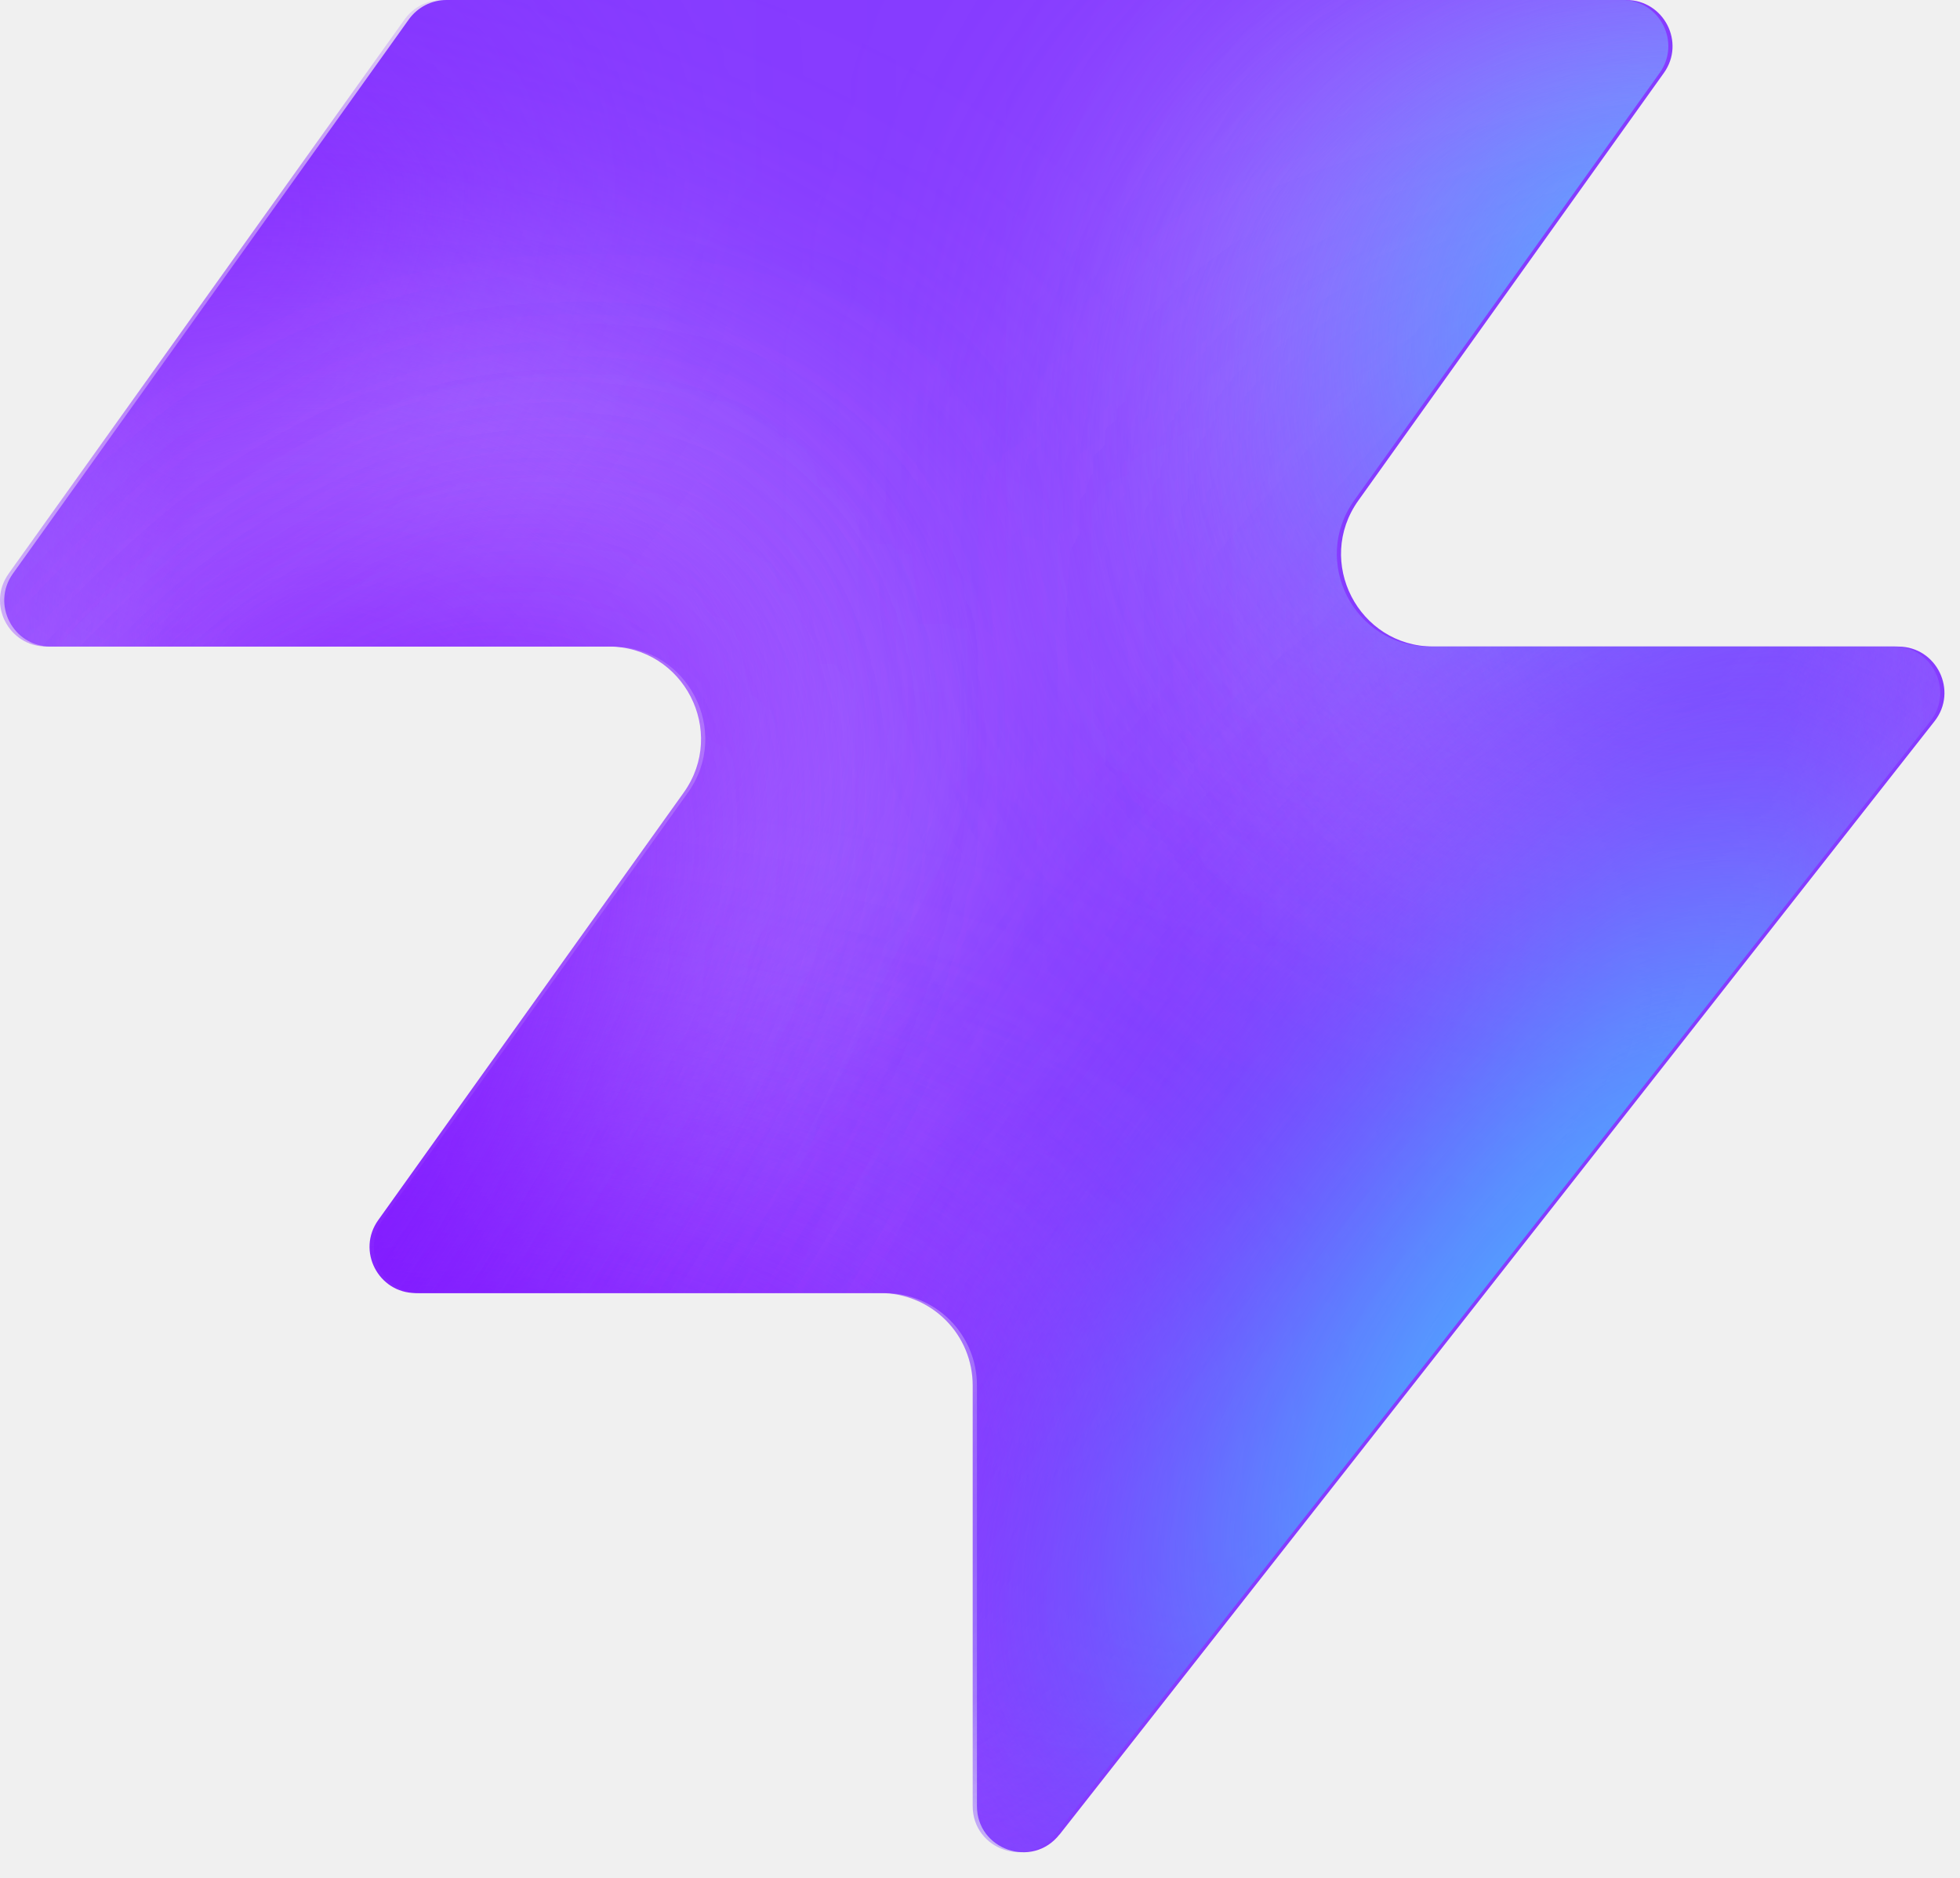
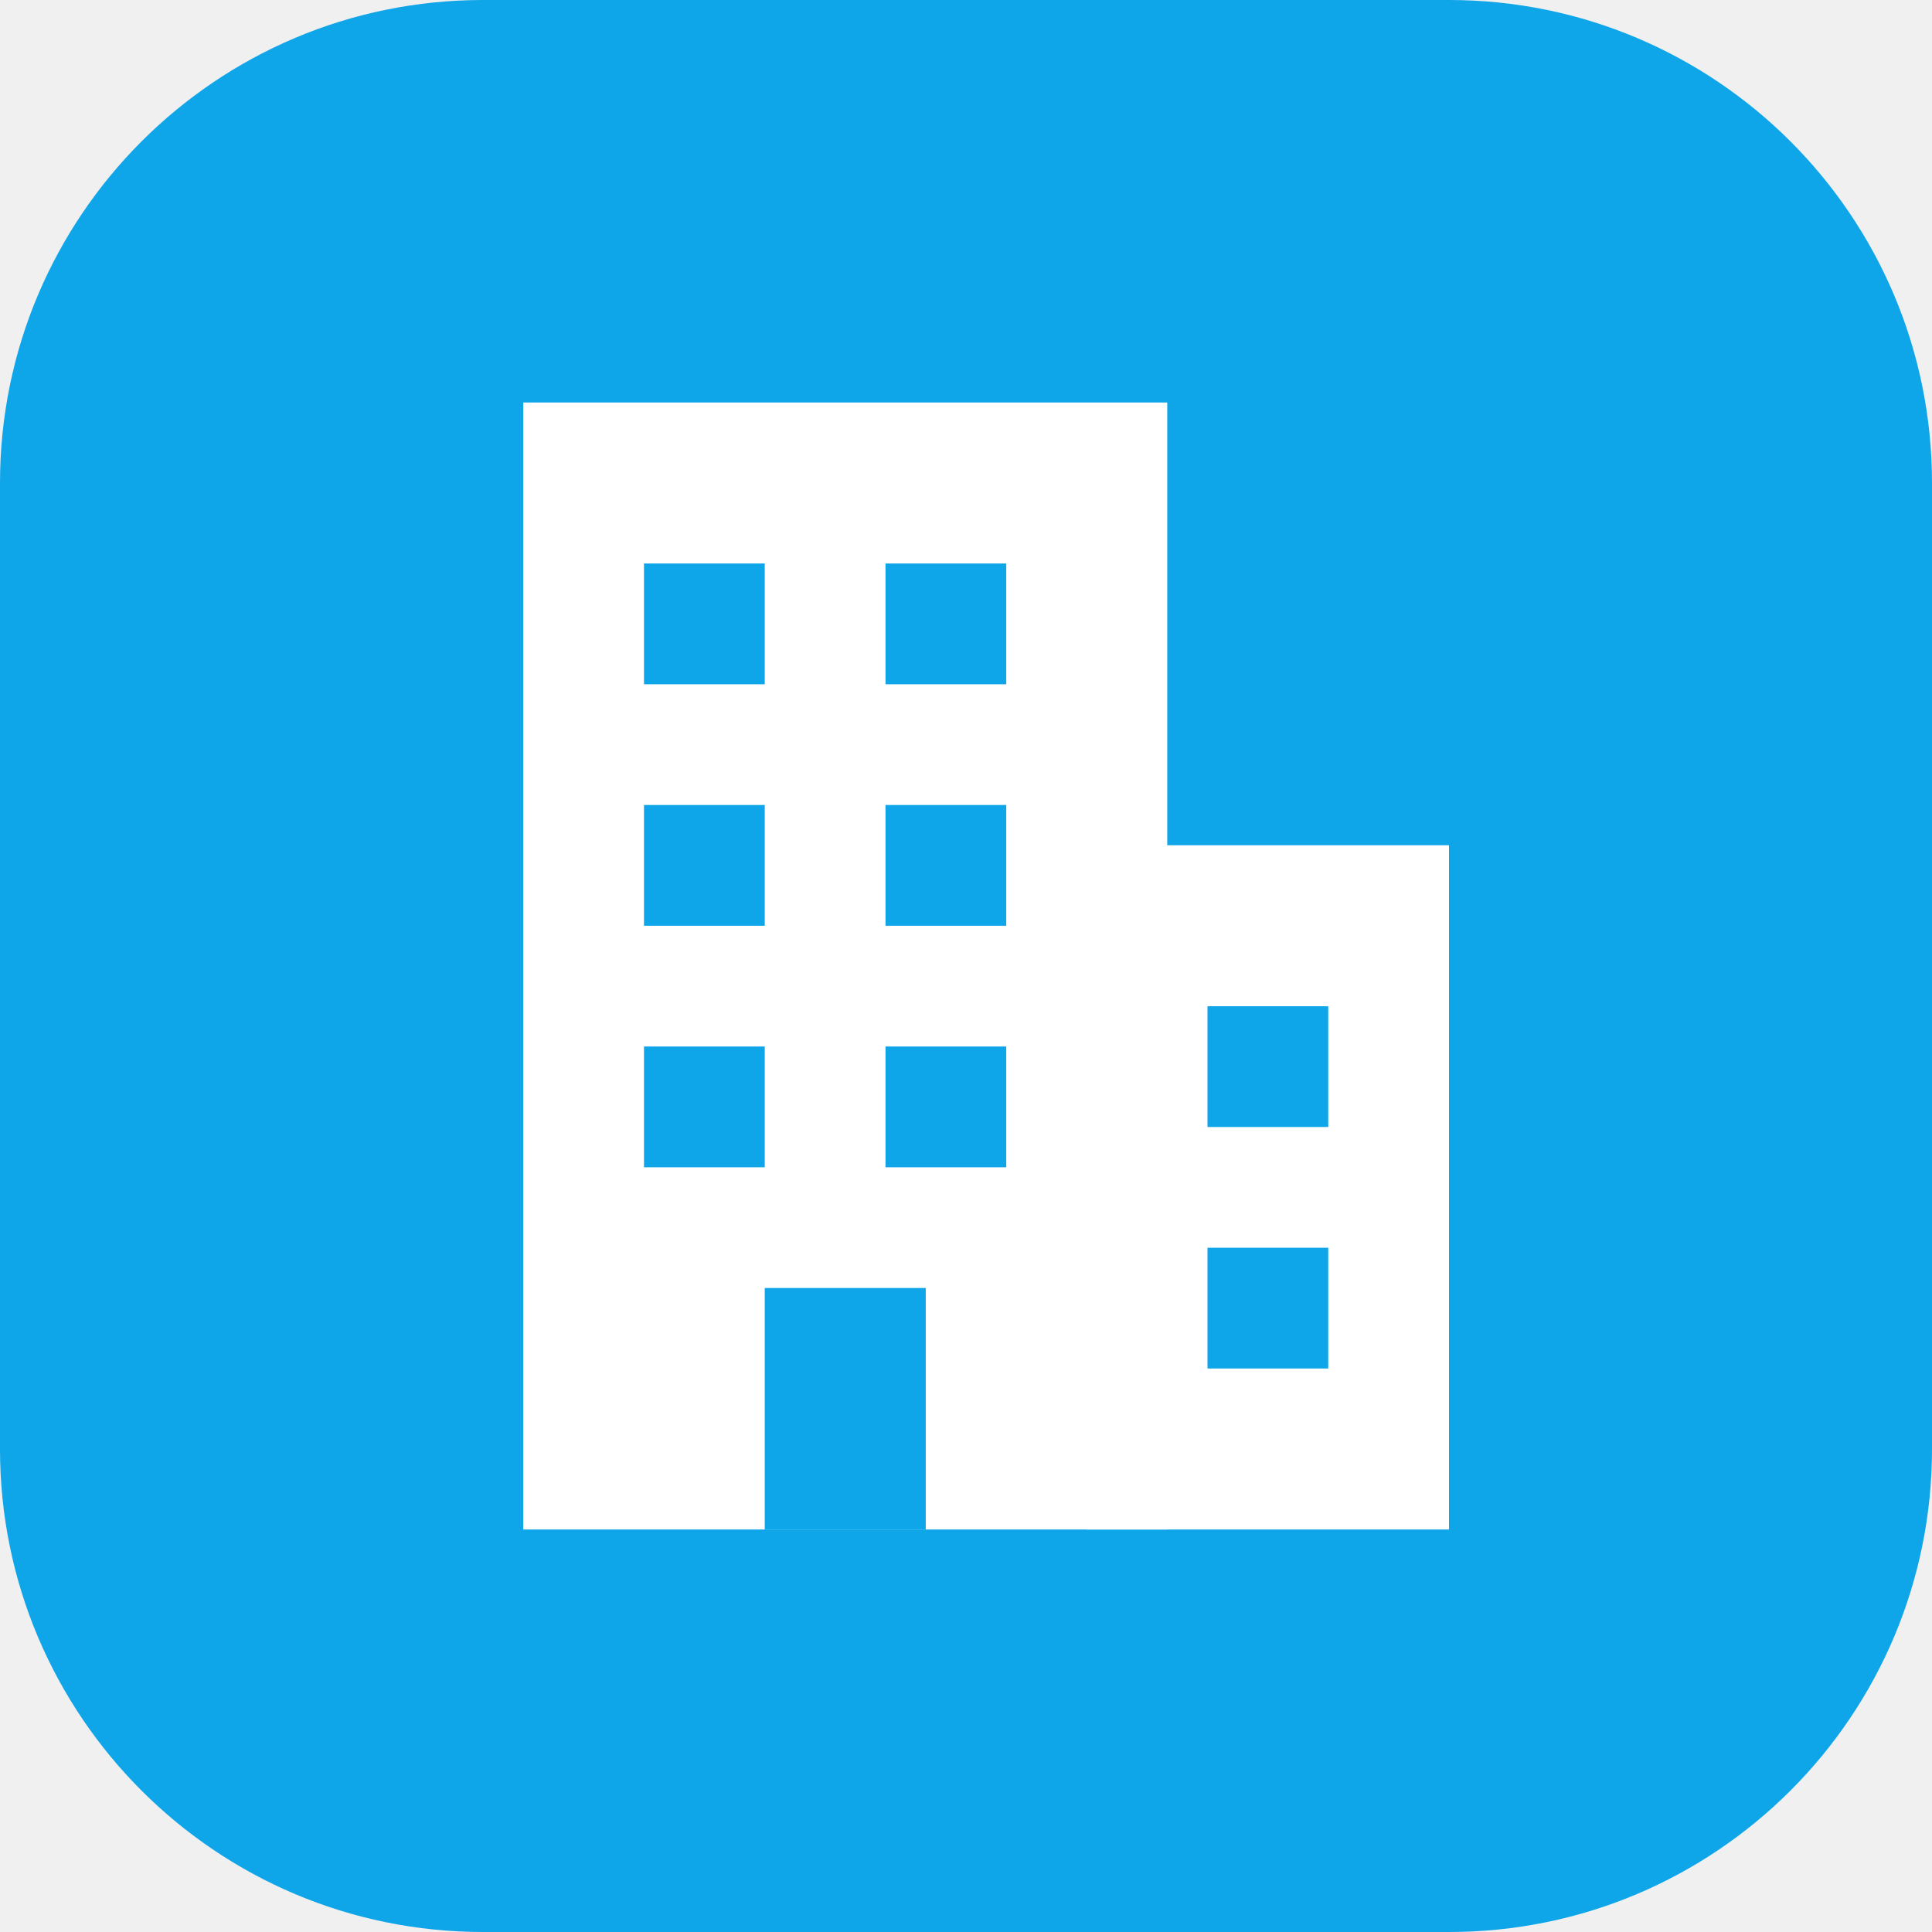
- <svg xmlns="http://www.w3.org/2000/svg" width="48" height="46" fill="none" viewBox="0 0 48 46">
-   <path fill="#863bff" d="M25.946 44.938c-.664.845-2.021.375-2.021-.698V33.937a2.26 2.26 0 0 0-2.262-2.262H10.287c-.92 0-1.456-1.04-.92-1.788l7.48-10.471c1.07-1.497 0-3.578-1.842-3.578H1.237c-.92 0-1.456-1.04-.92-1.788L10.013.474c.214-.297.556-.474.92-.474h28.894c.92 0 1.456 1.04.92 1.788l-7.48 10.471c-1.07 1.498 0 3.579 1.842 3.579h11.377c.943 0 1.473 1.088.89 1.83L25.947 44.94z" style="fill:#863bff;fill:color(display-p3 .525 .23 1);fill-opacity:1" />
-   <mask id="a" width="48" height="46" x="0" y="0" maskUnits="userSpaceOnUse" style="mask-type:alpha">
-     <path fill="#000" d="M25.842 44.938c-.664.844-2.021.375-2.021-.698V33.937a2.26 2.26 0 0 0-2.262-2.262H10.183c-.92 0-1.456-1.04-.92-1.788l7.48-10.471c1.07-1.498 0-3.579-1.842-3.579H1.133c-.92 0-1.456-1.04-.92-1.787L9.91.473c.214-.297.556-.474.92-.474h28.894c.92 0 1.456 1.04.92 1.788l-7.48 10.471c-1.07 1.498 0 3.578 1.842 3.578h11.377c.943 0 1.473 1.088.89 1.832L25.843 44.94z" style="fill:#000;fill-opacity:1" />
-   </mask>
-   <g mask="url(#a)">
-     <g filter="url(#b)">
-       <ellipse cx="5.508" cy="14.704" fill="#ede6ff" rx="5.508" ry="14.704" style="fill:#ede6ff;fill:color(display-p3 .927 .903 1);fill-opacity:1" transform="matrix(.00324 1 1 -.00324 -4.47 31.516)" />
-     </g>
-     <g filter="url(#c)">
-       <ellipse cx="10.399" cy="29.851" fill="#ede6ff" rx="10.399" ry="29.851" style="fill:#ede6ff;fill:color(display-p3 .927 .903 1);fill-opacity:1" transform="matrix(.00324 1 1 -.00324 -39.328 7.883)" />
-     </g>
-     <g filter="url(#d)">
-       <ellipse cx="5.508" cy="30.487" fill="#7e14ff" rx="5.508" ry="30.487" style="fill:#7e14ff;fill:color(display-p3 .492 .077 1);fill-opacity:1" transform="rotate(89.814 -25.913 -14.639)scale(1 -1)" />
-     </g>
-     <g filter="url(#e)">
-       <ellipse cx="5.508" cy="30.599" fill="#7e14ff" rx="5.508" ry="30.599" style="fill:#7e14ff;fill:color(display-p3 .492 .077 1);fill-opacity:1" transform="rotate(89.814 -32.644 -3.334)scale(1 -1)" />
-     </g>
-     <g filter="url(#f)">
-       <ellipse cx="5.508" cy="30.599" fill="#7e14ff" rx="5.508" ry="30.599" style="fill:#7e14ff;fill:color(display-p3 .492 .077 1);fill-opacity:1" transform="matrix(.00324 1 1 -.00324 -34.34 30.47)" />
-     </g>
-     <g filter="url(#g)">
-       <ellipse cx="14.072" cy="22.078" fill="#ede6ff" rx="14.072" ry="22.078" style="fill:#ede6ff;fill:color(display-p3 .927 .903 1);fill-opacity:1" transform="rotate(93.35 24.506 48.493)scale(-1 1)" />
-     </g>
-     <g filter="url(#h)">
-       <ellipse cx="3.47" cy="21.501" fill="#7e14ff" rx="3.47" ry="21.501" style="fill:#7e14ff;fill:color(display-p3 .492 .077 1);fill-opacity:1" transform="rotate(89.009 28.708 47.59)scale(-1 1)" />
-     </g>
-     <g filter="url(#i)">
-       <ellipse cx="3.47" cy="21.501" fill="#7e14ff" rx="3.47" ry="21.501" style="fill:#7e14ff;fill:color(display-p3 .492 .077 1);fill-opacity:1" transform="rotate(89.009 28.708 47.59)scale(-1 1)" />
-     </g>
-     <g filter="url(#j)">
-       <ellipse cx=".387" cy="8.972" fill="#7e14ff" rx="4.407" ry="29.108" style="fill:#7e14ff;fill:color(display-p3 .492 .077 1);fill-opacity:1" transform="rotate(39.51 .387 8.972)" />
-     </g>
-     <g filter="url(#k)">
-       <ellipse cx="47.523" cy="-6.092" fill="#7e14ff" rx="4.407" ry="29.108" style="fill:#7e14ff;fill:color(display-p3 .492 .077 1);fill-opacity:1" transform="rotate(37.892 47.523 -6.092)" />
-     </g>
-     <g filter="url(#l)">
-       <ellipse cx="41.412" cy="6.333" fill="#47bfff" rx="5.971" ry="9.665" style="fill:#47bfff;fill:color(display-p3 .28 .748 1);fill-opacity:1" transform="rotate(37.892 41.412 6.333)" />
-     </g>
-     <g filter="url(#m)">
-       <ellipse cx="-1.879" cy="38.332" fill="#7e14ff" rx="4.407" ry="29.108" style="fill:#7e14ff;fill:color(display-p3 .492 .077 1);fill-opacity:1" transform="rotate(37.892 -1.88 38.332)" />
-     </g>
-     <g filter="url(#n)">
-       <ellipse cx="-1.879" cy="38.332" fill="#7e14ff" rx="4.407" ry="29.108" style="fill:#7e14ff;fill:color(display-p3 .492 .077 1);fill-opacity:1" transform="rotate(37.892 -1.88 38.332)" />
-     </g>
-     <g filter="url(#o)">
-       <ellipse cx="35.651" cy="29.907" fill="#7e14ff" rx="4.407" ry="29.108" style="fill:#7e14ff;fill:color(display-p3 .492 .077 1);fill-opacity:1" transform="rotate(37.892 35.651 29.907)" />
-     </g>
-     <g filter="url(#p)">
-       <ellipse cx="38.418" cy="32.4" fill="#47bfff" rx="5.971" ry="15.297" style="fill:#47bfff;fill:color(display-p3 .28 .748 1);fill-opacity:1" transform="rotate(37.892 38.418 32.4)" />
-     </g>
-   </g>
-   <defs>
-     <filter id="b" width="60.045" height="41.654" x="-19.77" y="16.149" color-interpolation-filters="sRGB" filterUnits="userSpaceOnUse">
-       <feFlood flood-opacity="0" result="BackgroundImageFix" />
-       <feBlend in="SourceGraphic" in2="BackgroundImageFix" result="shape" />
-       <feGaussianBlur result="effect1_foregroundBlur_2002_17158" stdDeviation="7.659" />
-     </filter>
-     <filter id="c" width="90.34" height="51.437" x="-54.613" y="-7.533" color-interpolation-filters="sRGB" filterUnits="userSpaceOnUse">
-       <feFlood flood-opacity="0" result="BackgroundImageFix" />
-       <feBlend in="SourceGraphic" in2="BackgroundImageFix" result="shape" />
-       <feGaussianBlur result="effect1_foregroundBlur_2002_17158" stdDeviation="7.659" />
-     </filter>
-     <filter id="d" width="79.355" height="29.4" x="-49.64" y="2.03" color-interpolation-filters="sRGB" filterUnits="userSpaceOnUse">
-       <feFlood flood-opacity="0" result="BackgroundImageFix" />
-       <feBlend in="SourceGraphic" in2="BackgroundImageFix" result="shape" />
-       <feGaussianBlur result="effect1_foregroundBlur_2002_17158" stdDeviation="4.596" />
-     </filter>
-     <filter id="e" width="79.579" height="29.4" x="-45.045" y="20.029" color-interpolation-filters="sRGB" filterUnits="userSpaceOnUse">
-       <feFlood flood-opacity="0" result="BackgroundImageFix" />
-       <feBlend in="SourceGraphic" in2="BackgroundImageFix" result="shape" />
-       <feGaussianBlur result="effect1_foregroundBlur_2002_17158" stdDeviation="4.596" />
-     </filter>
-     <filter id="f" width="79.579" height="29.4" x="-43.513" y="21.178" color-interpolation-filters="sRGB" filterUnits="userSpaceOnUse">
-       <feFlood flood-opacity="0" result="BackgroundImageFix" />
-       <feBlend in="SourceGraphic" in2="BackgroundImageFix" result="shape" />
-       <feGaussianBlur result="effect1_foregroundBlur_2002_17158" stdDeviation="4.596" />
-     </filter>
-     <filter id="g" width="74.749" height="58.852" x="15.756" y="-17.901" color-interpolation-filters="sRGB" filterUnits="userSpaceOnUse">
-       <feFlood flood-opacity="0" result="BackgroundImageFix" />
-       <feBlend in="SourceGraphic" in2="BackgroundImageFix" result="shape" />
-       <feGaussianBlur result="effect1_foregroundBlur_2002_17158" stdDeviation="7.659" />
-     </filter>
-     <filter id="h" width="61.377" height="25.362" x="23.548" y="2.284" color-interpolation-filters="sRGB" filterUnits="userSpaceOnUse">
-       <feFlood flood-opacity="0" result="BackgroundImageFix" />
-       <feBlend in="SourceGraphic" in2="BackgroundImageFix" result="shape" />
-       <feGaussianBlur result="effect1_foregroundBlur_2002_17158" stdDeviation="4.596" />
-     </filter>
-     <filter id="i" width="61.377" height="25.362" x="23.548" y="2.284" color-interpolation-filters="sRGB" filterUnits="userSpaceOnUse">
-       <feFlood flood-opacity="0" result="BackgroundImageFix" />
-       <feBlend in="SourceGraphic" in2="BackgroundImageFix" result="shape" />
-       <feGaussianBlur result="effect1_foregroundBlur_2002_17158" stdDeviation="4.596" />
-     </filter>
-     <filter id="j" width="56.045" height="63.649" x="-27.636" y="-22.853" color-interpolation-filters="sRGB" filterUnits="userSpaceOnUse">
-       <feFlood flood-opacity="0" result="BackgroundImageFix" />
-       <feBlend in="SourceGraphic" in2="BackgroundImageFix" result="shape" />
-       <feGaussianBlur result="effect1_foregroundBlur_2002_17158" stdDeviation="4.596" />
-     </filter>
-     <filter id="k" width="54.814" height="64.646" x="20.116" y="-38.415" color-interpolation-filters="sRGB" filterUnits="userSpaceOnUse">
-       <feFlood flood-opacity="0" result="BackgroundImageFix" />
-       <feBlend in="SourceGraphic" in2="BackgroundImageFix" result="shape" />
-       <feGaussianBlur result="effect1_foregroundBlur_2002_17158" stdDeviation="4.596" />
-     </filter>
-     <filter id="l" width="33.541" height="35.313" x="24.641" y="-11.323" color-interpolation-filters="sRGB" filterUnits="userSpaceOnUse">
-       <feFlood flood-opacity="0" result="BackgroundImageFix" />
-       <feBlend in="SourceGraphic" in2="BackgroundImageFix" result="shape" />
-       <feGaussianBlur result="effect1_foregroundBlur_2002_17158" stdDeviation="4.596" />
-     </filter>
-     <filter id="m" width="54.814" height="64.646" x="-29.286" y="6.009" color-interpolation-filters="sRGB" filterUnits="userSpaceOnUse">
-       <feFlood flood-opacity="0" result="BackgroundImageFix" />
-       <feBlend in="SourceGraphic" in2="BackgroundImageFix" result="shape" />
-       <feGaussianBlur result="effect1_foregroundBlur_2002_17158" stdDeviation="4.596" />
-     </filter>
-     <filter id="n" width="54.814" height="64.646" x="-29.286" y="6.009" color-interpolation-filters="sRGB" filterUnits="userSpaceOnUse">
-       <feFlood flood-opacity="0" result="BackgroundImageFix" />
-       <feBlend in="SourceGraphic" in2="BackgroundImageFix" result="shape" />
-       <feGaussianBlur result="effect1_foregroundBlur_2002_17158" stdDeviation="4.596" />
-     </filter>
-     <filter id="o" width="54.814" height="64.646" x="8.244" y="-2.416" color-interpolation-filters="sRGB" filterUnits="userSpaceOnUse">
-       <feFlood flood-opacity="0" result="BackgroundImageFix" />
-       <feBlend in="SourceGraphic" in2="BackgroundImageFix" result="shape" />
-       <feGaussianBlur result="effect1_foregroundBlur_2002_17158" stdDeviation="4.596" />
-     </filter>
-     <filter id="p" width="39.409" height="43.623" x="18.713" y="10.588" color-interpolation-filters="sRGB" filterUnits="userSpaceOnUse">
-       <feFlood flood-opacity="0" result="BackgroundImageFix" />
-       <feBlend in="SourceGraphic" in2="BackgroundImageFix" result="shape" />
-       <feGaussianBlur result="effect1_foregroundBlur_2002_17158" stdDeviation="4.596" />
-     </filter>
-   </defs>
+ <svg xmlns="http://www.w3.org/2000/svg" width="48" height="48" viewBox="0 0 48 48">
+   <rect width="48" height="48" rx="12" fill="#0ea5e9" />
+   <rect x="13" y="10" width="16" height="28" fill="#ffffff" />
+   <rect x="27" y="21" width="9" height="17" fill="#ffffff" />
+   <rect x="16" y="14" width="3" height="3" fill="#0ea5e9" />
+   <rect x="22" y="14" width="3" height="3" fill="#0ea5e9" />
+   <rect x="16" y="20" width="3" height="3" fill="#0ea5e9" />
+   <rect x="22" y="20" width="3" height="3" fill="#0ea5e9" />
+   <rect x="16" y="26" width="3" height="3" fill="#0ea5e9" />
+   <rect x="22" y="26" width="3" height="3" fill="#0ea5e9" />
+   <rect x="30" y="25" width="3" height="3" fill="#0ea5e9" />
+   <rect x="30" y="31" width="3" height="3" fill="#0ea5e9" />
+   <rect x="19" y="32" width="4" height="6" fill="#0ea5e9" />
</svg>
